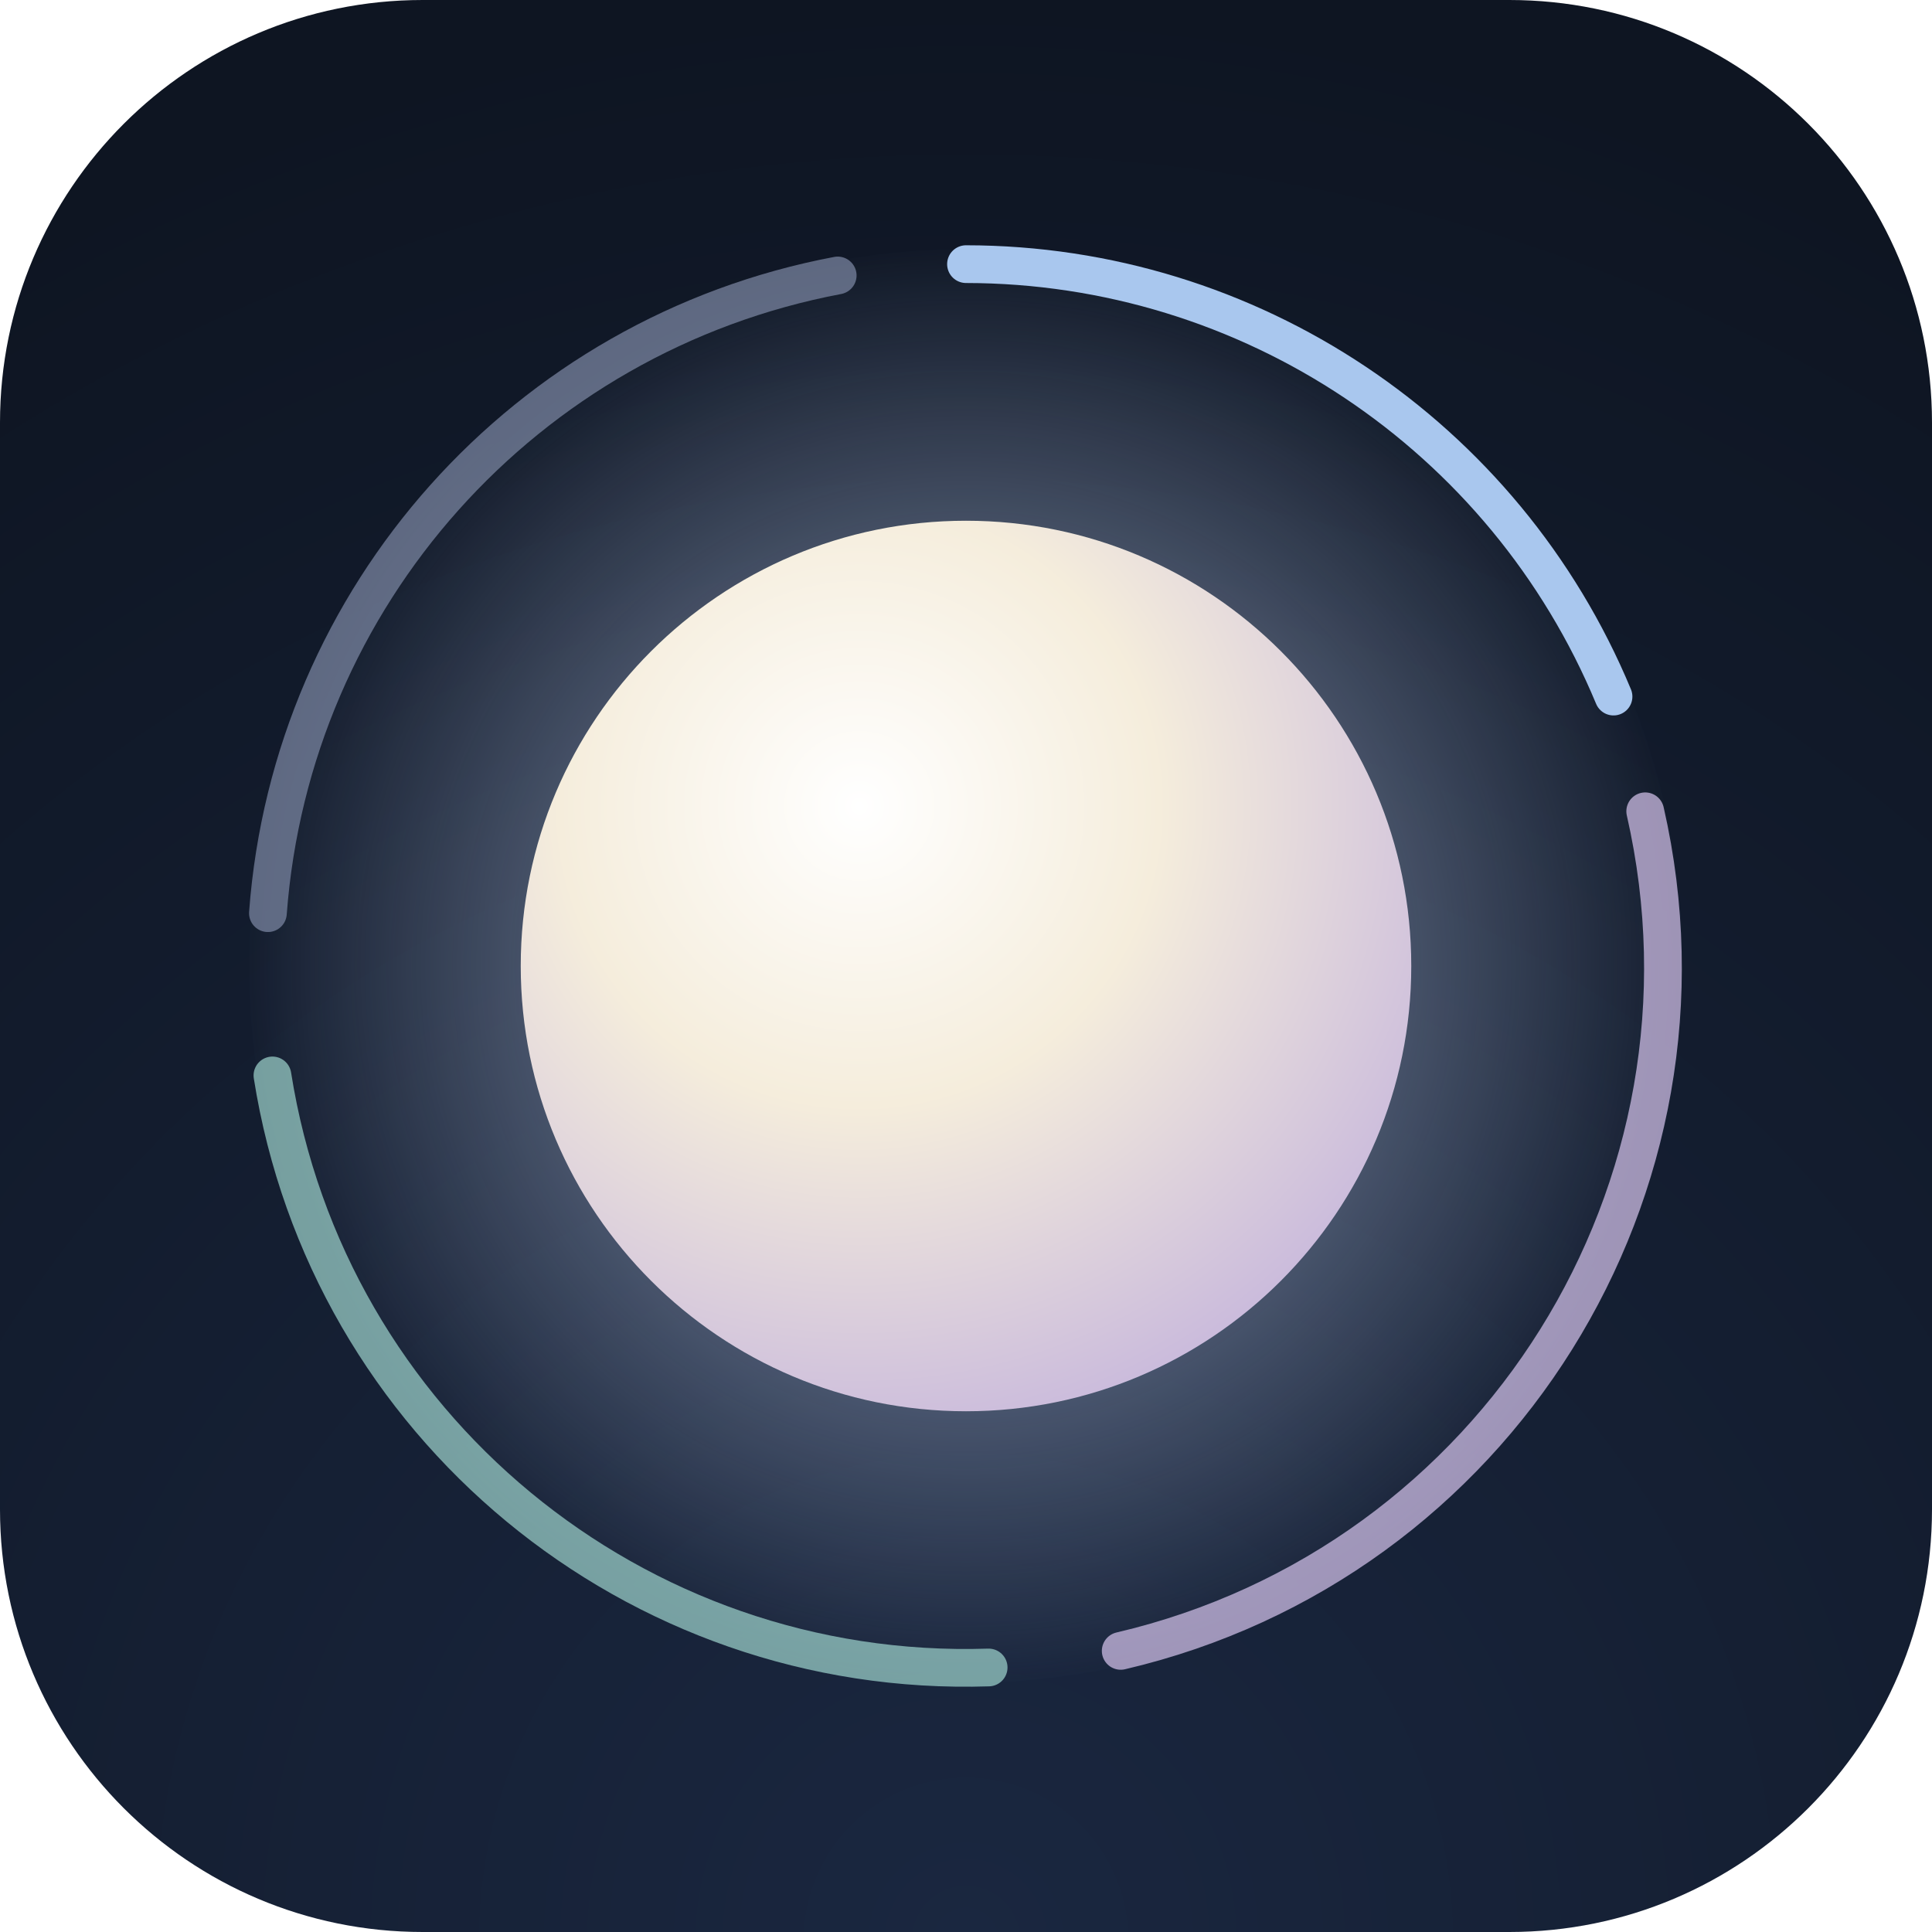
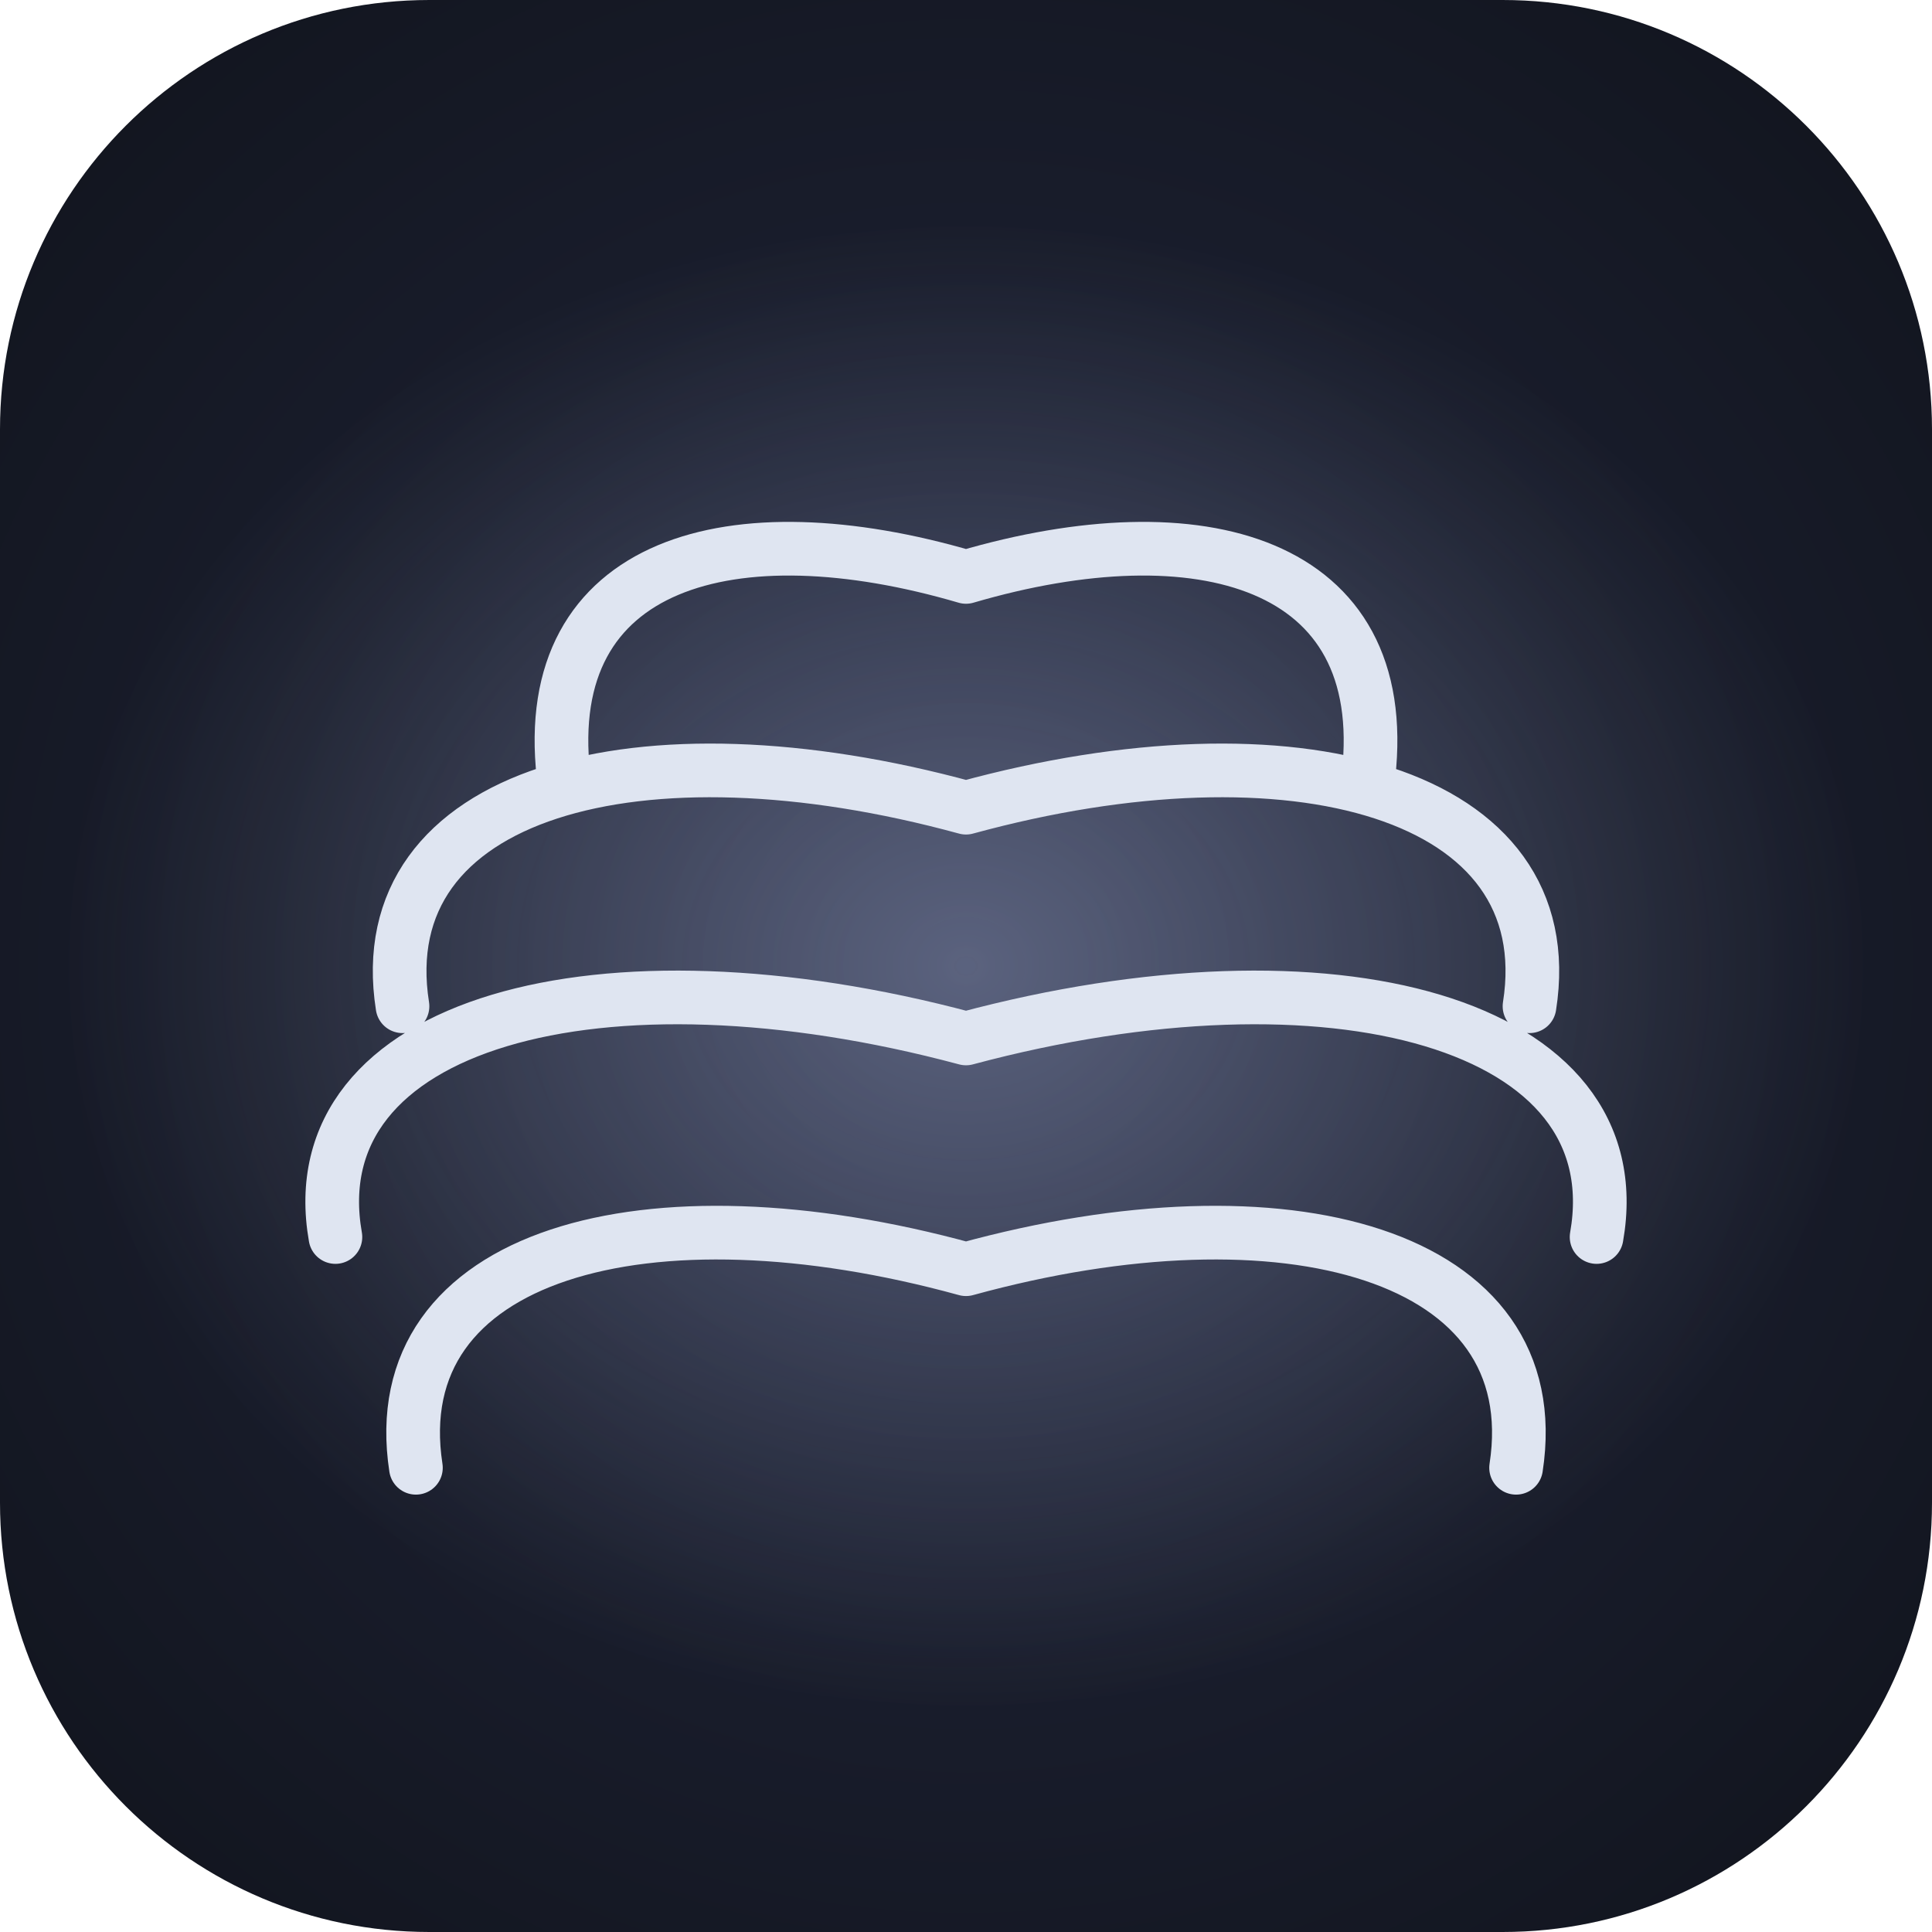
- <svg xmlns="http://www.w3.org/2000/svg" viewBox="0 0 512 512">
+ <svg xmlns="http://www.w3.org/2000/svg" viewBox="18 18 72 72">
  <defs>
-     <radialGradient id="bg" cx="50%" cy="100%" r="100%">
-       <stop offset="0" stop-color="#1a2740" />
-       <stop offset="1" stop-color="#0e1522" />
+     <radialGradient id="bg" cx="50%" cy="50%" r="72%">
+       <stop offset="0" stop-color="#2a3150" />
+       <stop offset=".5" stop-color="#191d2c" />
+       <stop offset="1" stop-color="#10131b" />
    </radialGradient>
-     <radialGradient id="orb" cx="38%" cy="32%" r="75%">
-       <stop offset="0" stop-color="#ffffff" />
-       <stop offset=".45" stop-color="#f5eddc" />
-       <stop offset="1" stop-color="#c7b7dc" />
-     </radialGradient>
-     <radialGradient id="halo" cx="50%" cy="50%" r="50%">
-       <stop offset=".55" stop-color="#b9c9e8" stop-opacity=".35" />
-       <stop offset="1" stop-color="#b9c9e8" stop-opacity="0" />
+     <radialGradient id="gl" cx="50%" cy="50%" r="50%">
+       <stop offset="0" stop-color="#cdd6ea" stop-opacity=".30" />
+       <stop offset="1" stop-color="#cdd6ea" stop-opacity="0" />
    </radialGradient>
  </defs>
-   <rect width="512" height="512" rx="112" fill="url(#bg)" />
-   <circle cx="256" cy="256" r="190" fill="url(#halo)" />
-   <g fill="none" stroke-width="10" stroke-linecap="round">
-     <path d="M256 70 A186 186 0 0 1 427.6 184.6" stroke="#a9c7ee" />
-     <path d="M436 215 A186 186 0 0 1 297 437.5" stroke="#d8c6f0" opacity=".7" />
-     <path d="M262 441.9 A186 186 0 0 1 72.2 285" stroke="#9fd6cf" opacity=".7" />
-     <path d="M71 242 A186 186 0 0 1 222 73" stroke="#7f8aa6" opacity=".7" />
-   </g>
-   <circle cx="256" cy="256" r="118" fill="url(#orb)" />
+   <rect x="18" y="18" width="72" height="72" rx="16" fill="url(#bg)" />
+   <ellipse cx="54" cy="54" rx="34" ry="28" fill="url(#gl)" />
+   <path d="M54 39.5 C62.70 36.95 69.90 38.90 69.00 46.90 M54 39.5 C45.30 36.95 38.10 38.90 39.00 46.90 M54 48.1 C66.18 44.77 76.26 47.50 75.00 55.50 M54 48.1 C41.82 44.77 31.74 47.50 33.00 55.50 M54 56.7 C67.63 53.05 78.91 56.10 77.50 64.10 M54 56.7 C40.37 53.05 29.09 56.10 30.50 64.10 M54 65.3 C65.89 62.03 75.73 64.70 74.50 72.70 M54 65.3 C42.11 62.03 32.27 64.70 33.50 72.70" fill="none" stroke="#dfe5f1" stroke-width="2.0" stroke-linecap="round" />
</svg>
